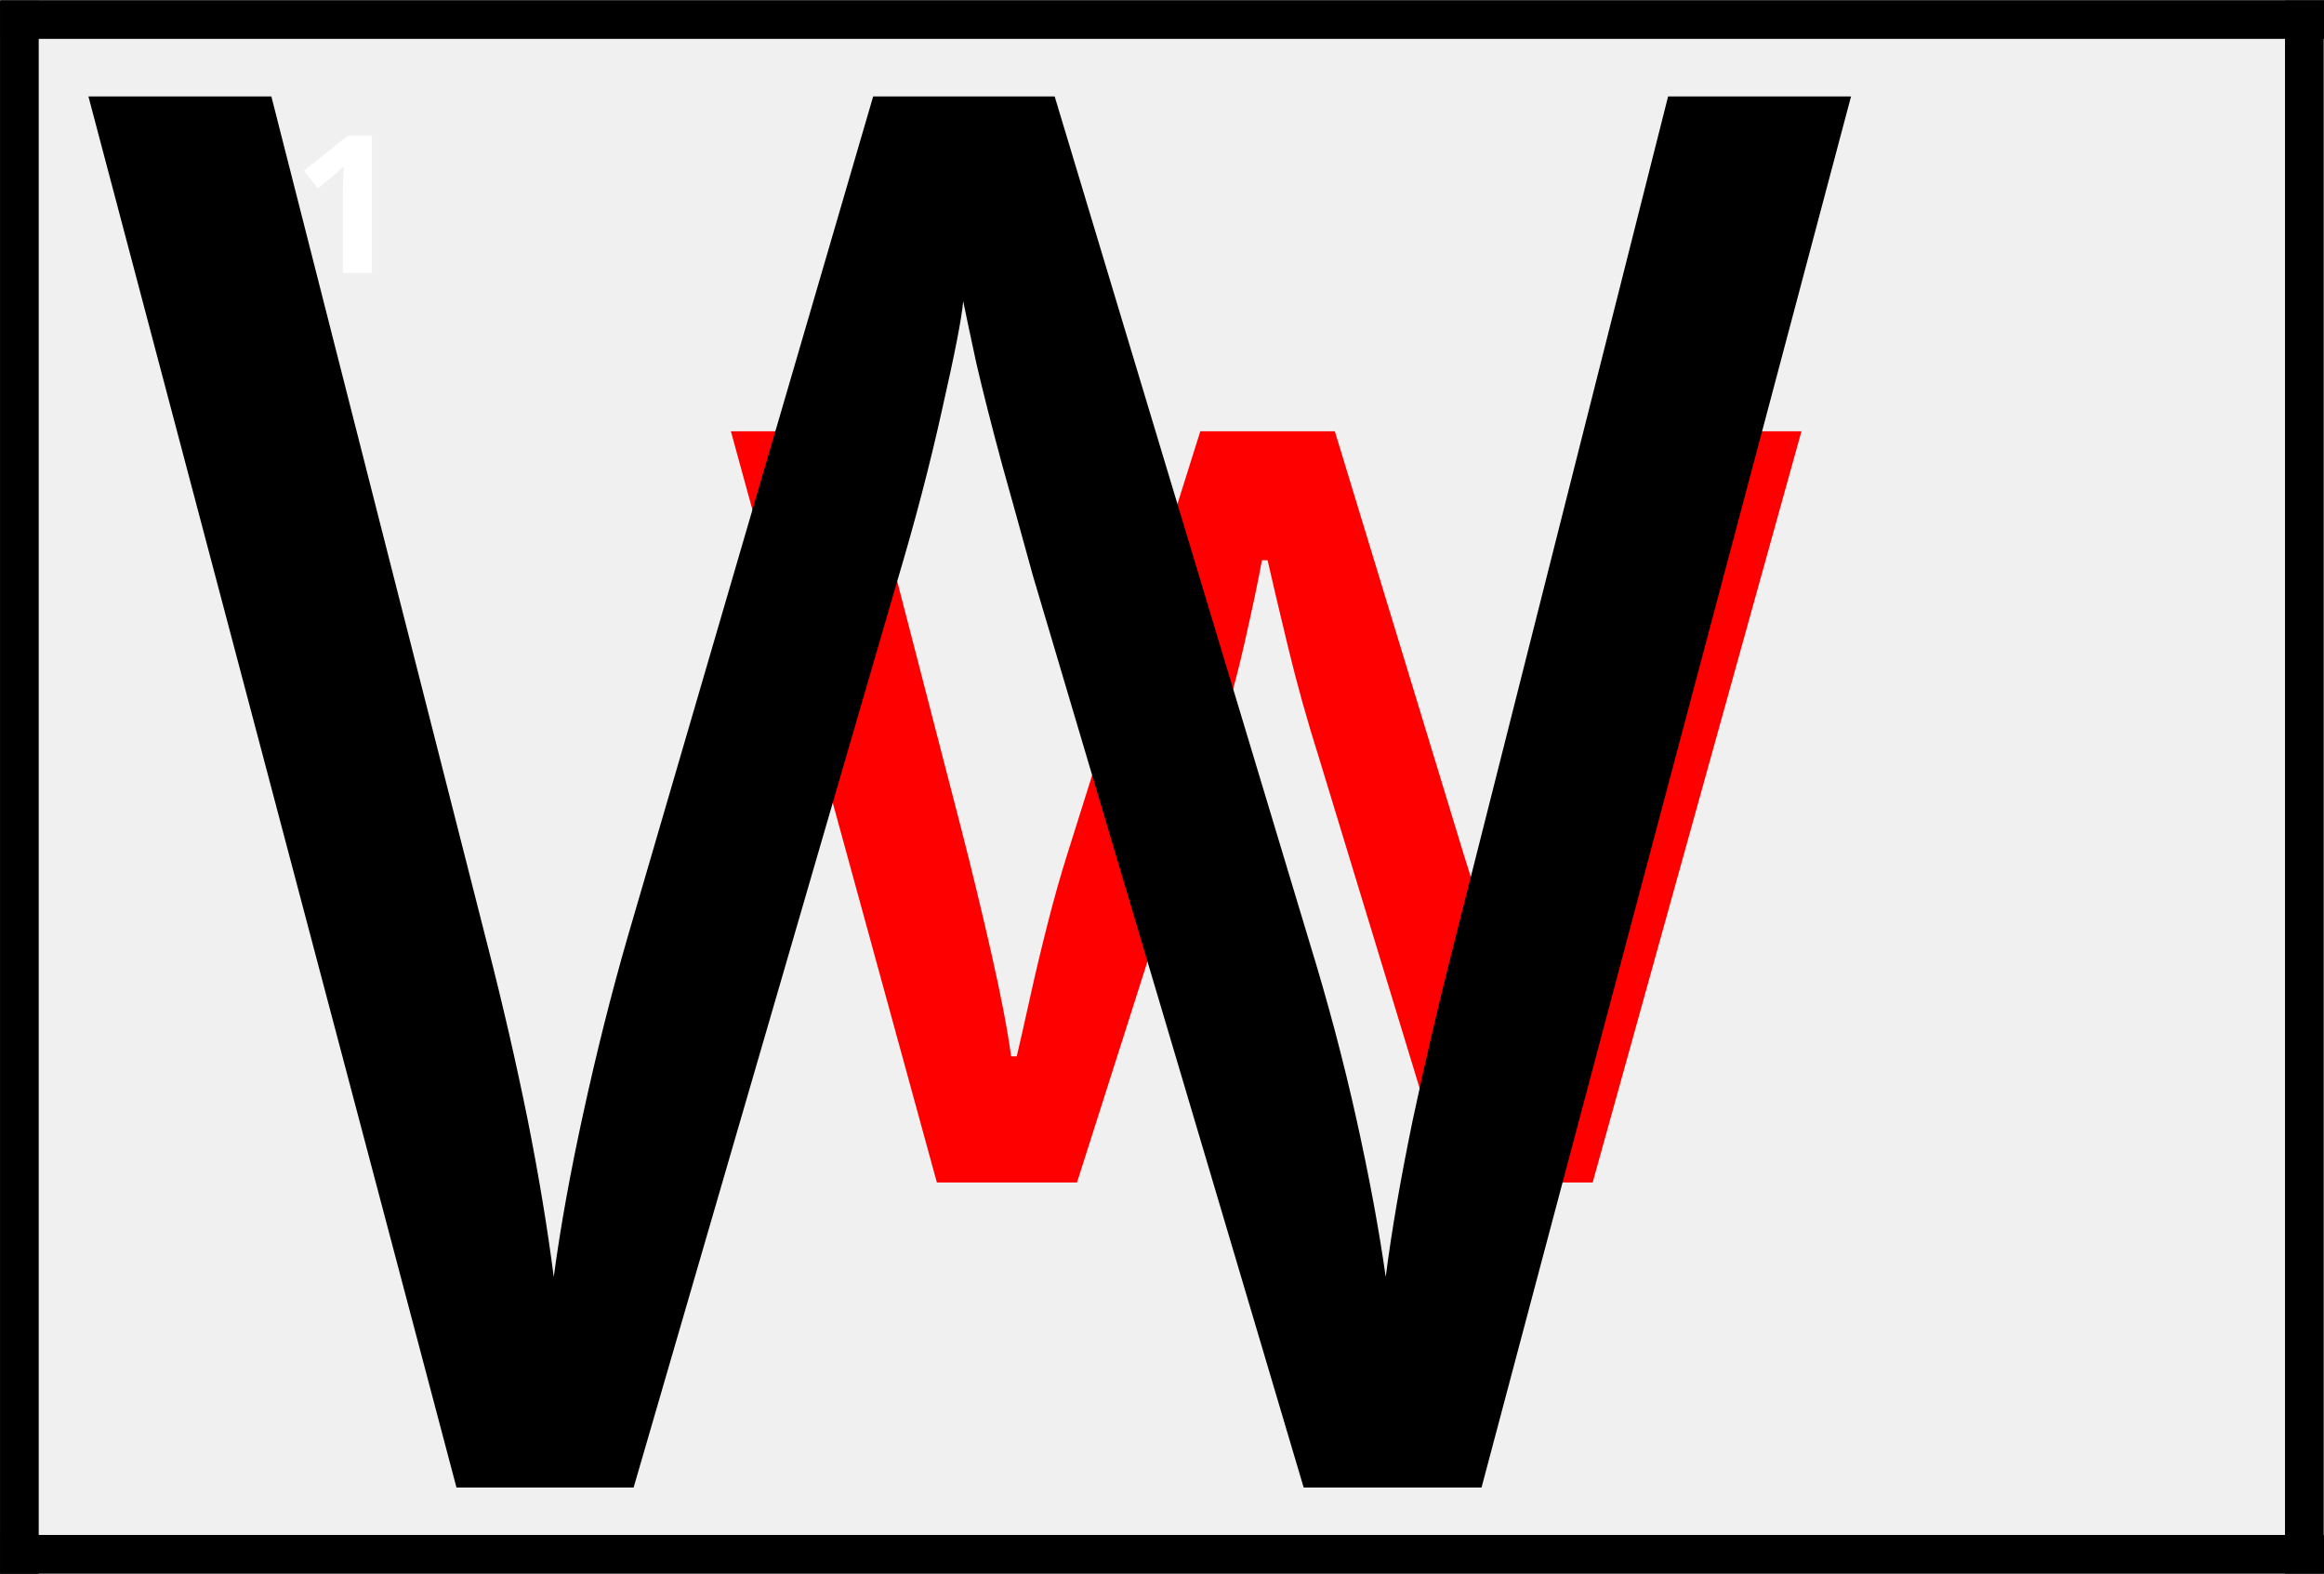
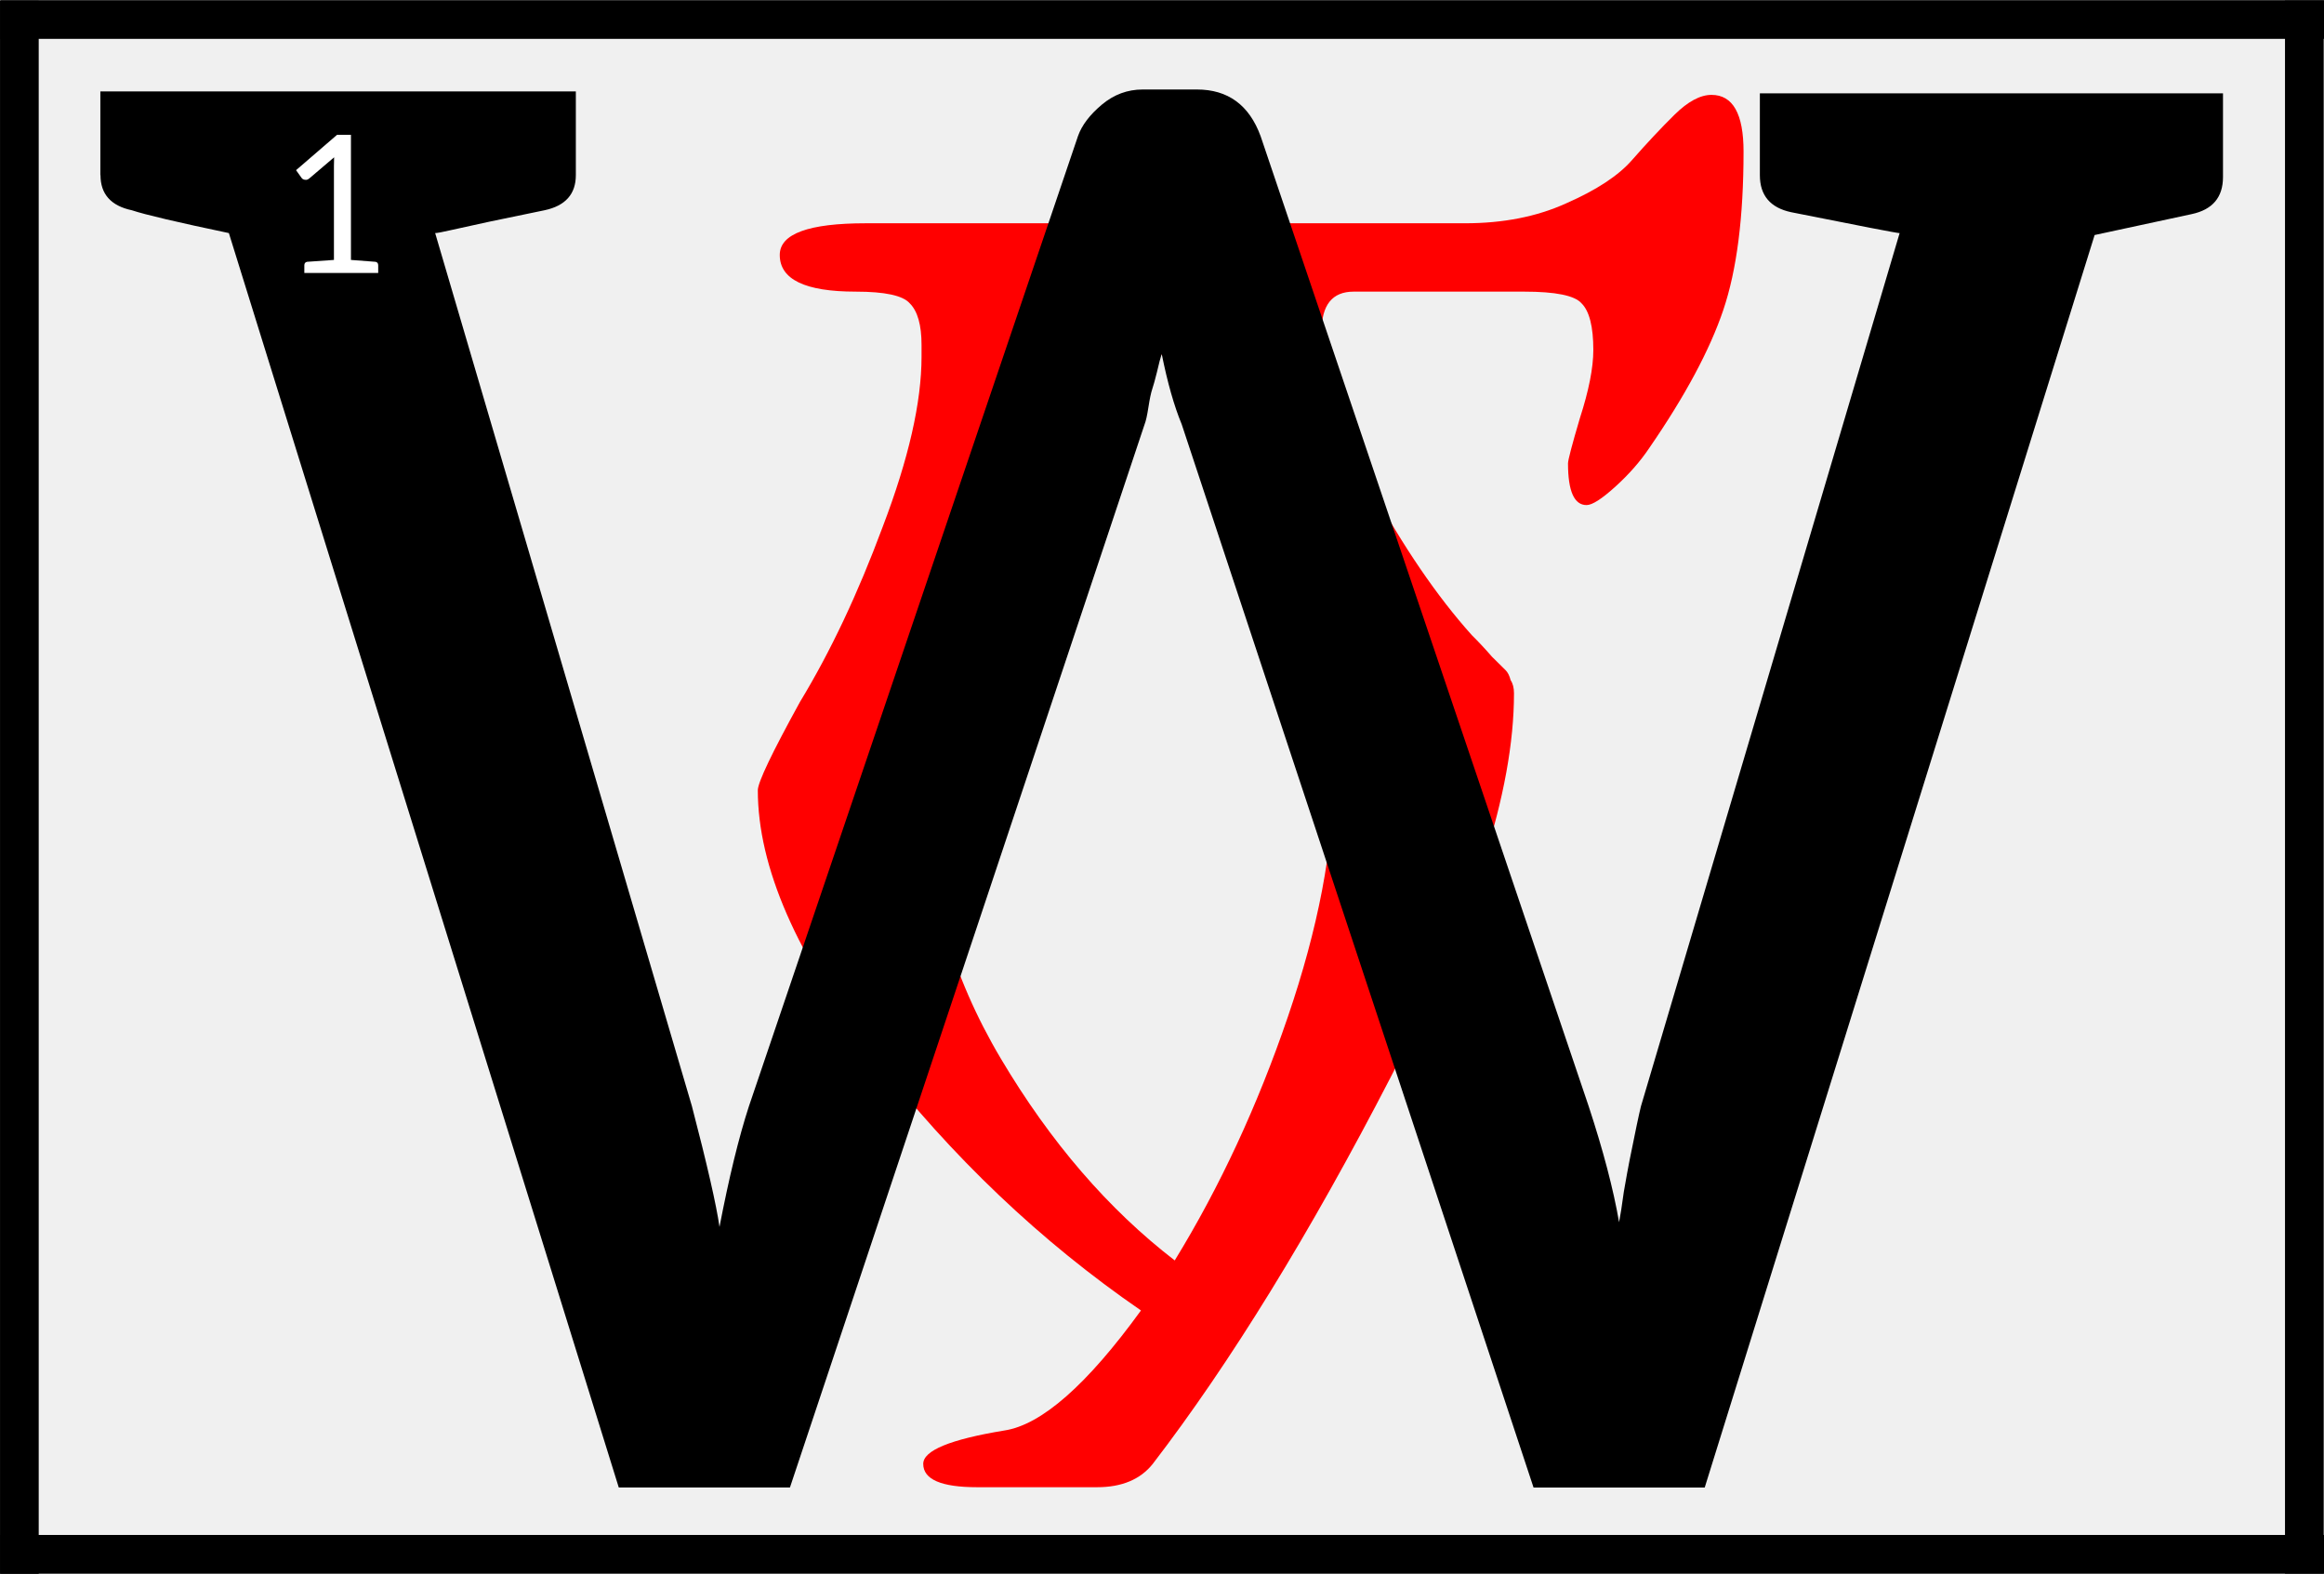
<svg xmlns="http://www.w3.org/2000/svg" width="189.05" height="128" version="1.1" viewBox="0 0 50.02 33.867">
  <defs>
    <clipPath id="clip_path_1">
      <path d="m0 0h15875v23495h-15875z" />
    </clipPath>
    <clipPath id="clip_path_2">
      <path d="m0 0h15875v23495h-15875z" />
    </clipPath>
  </defs>
-   <g transform="translate(-36.222 -108.55)">
-     <g transform="matrix(.011874 0 0 .011874 21.77 44.45)" clip-path="url(#clip_path_1)">
-       <text class="TextShape">
-         <tspan class="TextParagraph" font-family="Daedric" font-size="2540px" font-weight="400">
-           <tspan class="TextPosition" x="2514" y="7544">
-             <tspan fill="#ff0000">w</tspan>
-           </tspan>
-         </tspan>
-       </text>
+   <g transform="matrix(.014646 0 0 .014467 -21.635 -80.076)" clip-path="url(#clip_path_1)">
+     <g class="TextShape" aria-label="w">
+       <path d="m3702.1 6566.7q0 218.28-181.07 570.51-178.59 349.75-349.75 575.47-27.285 34.726-81.855 34.726h-176.11q-79.375 0-79.375-34.726 0-29.766 119.06-49.609 81.855-12.402 200.92-178.59-220.76-153.79-391.91-377.03-171.15-225.72-171.15-396.88 0-17.363 62.012-131.46 66.973-111.62 121.54-260.45 57.051-151.31 57.051-253.01v-17.363q0-44.648-17.363-62.012-14.883-17.363-79.375-17.363-111.62 0-111.62-54.57 0-47.129 126.5-47.129h880.57q84.336 0 148.83-29.766 66.973-29.766 96.738-64.492 32.246-37.207 62.012-66.973 29.766-29.766 54.57-29.766 47.129 0 47.129 84.336 0 146.35-29.766 235.64-29.766 89.297-109.14 205.88-19.844 29.766-49.609 57.051-29.766 27.285-42.168 27.285-27.285 0-27.285-62.012 0-7.441 17.363-66.973 19.844-62.012 19.844-101.7 0-52.09-17.363-69.453-14.883-17.363-84.336-17.363h-250.53q-47.129 0-47.129 59.531 0 94.258 71.934 230.68 71.934 133.95 148.83 220.76 14.883 14.883 29.766 32.246 14.883 14.883 19.844 19.844 4.961 4.961 7.441 14.883 4.961 7.441 4.961 19.844zm-498.57 843.36q99.219-163.71 166.19-362.15 66.973-198.44 66.973-354.71 0-416.72-290.21-664.77-12.402-9.922-32.246-7.441-17.363 2.481-27.285 14.883-124.02 168.67-186.04 319.98-62.012 148.83-62.012 364.63 0 203.4 109.14 389.43 109.14 186.04 255.49 300.14z" fill="#f00" />
    </g>
-     <text class="TextShape" x="20.985" y="45.745" font-size=".141px" stroke-width=".012">
-       <tspan class="TextParagraph" font-family="Aleo, sans-serif" font-size="41.917px" font-weight="400" stroke-width="0">
-         <tspan class="TextPosition" x="37.625" y="140.563" stroke-width=".012">
-           <tspan fill="#000000" stroke-width="0">W</tspan>
-         </tspan>
-       </tspan>
-     </text>
-     <g fill="none" stroke="#000" stroke-linejoin="round" stroke-width=".833">
-       <path d="m36.228 108.97h50.014" />
-       <path d="m85.819 108.56v33.855" />
-       <path d="m86.242 142h-50.014" />
-       <path d="m36.639 142.42v-33.855" />
-     </g>
-     <g transform="matrix(.011735 0 0 .011735 21.158 45.846)" clip-path="url(#clip_path_2)">
-       <text class="TextShape">
-         <tspan class="TextParagraph" font-family="Aleo" font-size="353px" font-weight="700">
-           <tspan class="TextPosition" x="1820" y="5844">
-             <tspan fill="#ffffff">1</tspan>
-           </tspan>
-         </tspan>
-       </text>
+   </g>
+   <g class="TextShape" stroke-width=".012" aria-label="W">
+     <path d="m2.16 3.768v-1.801h10.234v1.801q0 0.614-0.675 0.757-0.594 0.123-1.187 0.246-0.573 0.123-0.839 0.184-0.266 0.061-0.327 0.061l5.526 18.789q0.491 1.883 0.594 2.599 0.307-1.596 0.634-2.599l7.082-20.877q0.123-0.348 0.512-0.675 0.389-0.327 0.88-0.327h1.167q1.003 0 1.371 1.003l7.061 20.877q0.471 1.433 0.655 2.497 0.041-0.205 0.102-0.655 0.082-0.471 0.123-0.675 0.184-0.921 0.246-1.167l5.567-18.789q-0.082 0-2.333-0.45-0.675-0.143-0.675-0.798v-1.76h9.968v1.801q0 0.655-0.675 0.798l-2.088 0.45-8.392 26.955h-3.684l-7.573-22.882q-0.246-0.594-0.43-1.515-0.041 0.123-0.102 0.389-0.061 0.246-0.102 0.368-0.041 0.123-0.082 0.389-0.041 0.266-0.082 0.368l-7.634 22.882h-3.684l-8.392-26.996q-1.658-0.348-2.088-0.491-0.675-0.143-0.675-0.757z" stroke-width="0" />
+   </g>
+   <g transform="translate(-36.222,-108.55)" fill="none" stroke="#000" stroke-linejoin="round" stroke-width=".833">
+     <path d="m36.228 108.97h50.014" />
+     <path d="m85.819 108.56v33.855" />
+     <path d="m86.242 142h-50.014" />
+     <path d="m36.639 142.42v-33.855" />
+   </g>
+   <g transform="matrix(.011735 0 0 .011735 -15.064 -62.704)" clip-path="url(#clip_path_2)">
+     <g class="TextShape" aria-label="1">
+       <path d="m1826.7 5655.4 75.15-64.809h25.51v229.42q44.125 3.275 45.159 3.447 4.826 1.034 4.826 6.377v14.134h-135.48v-14.134q0-5.343 4.999-6.377l49.296-3.447v-172.36q0-10.514 0.345-15.857l-45.159 38.437q-3.447 2.93-6.377 2.93-6.033 0-8.446-3.964z" fill="#fff" />
    </g>
  </g>
</svg>
